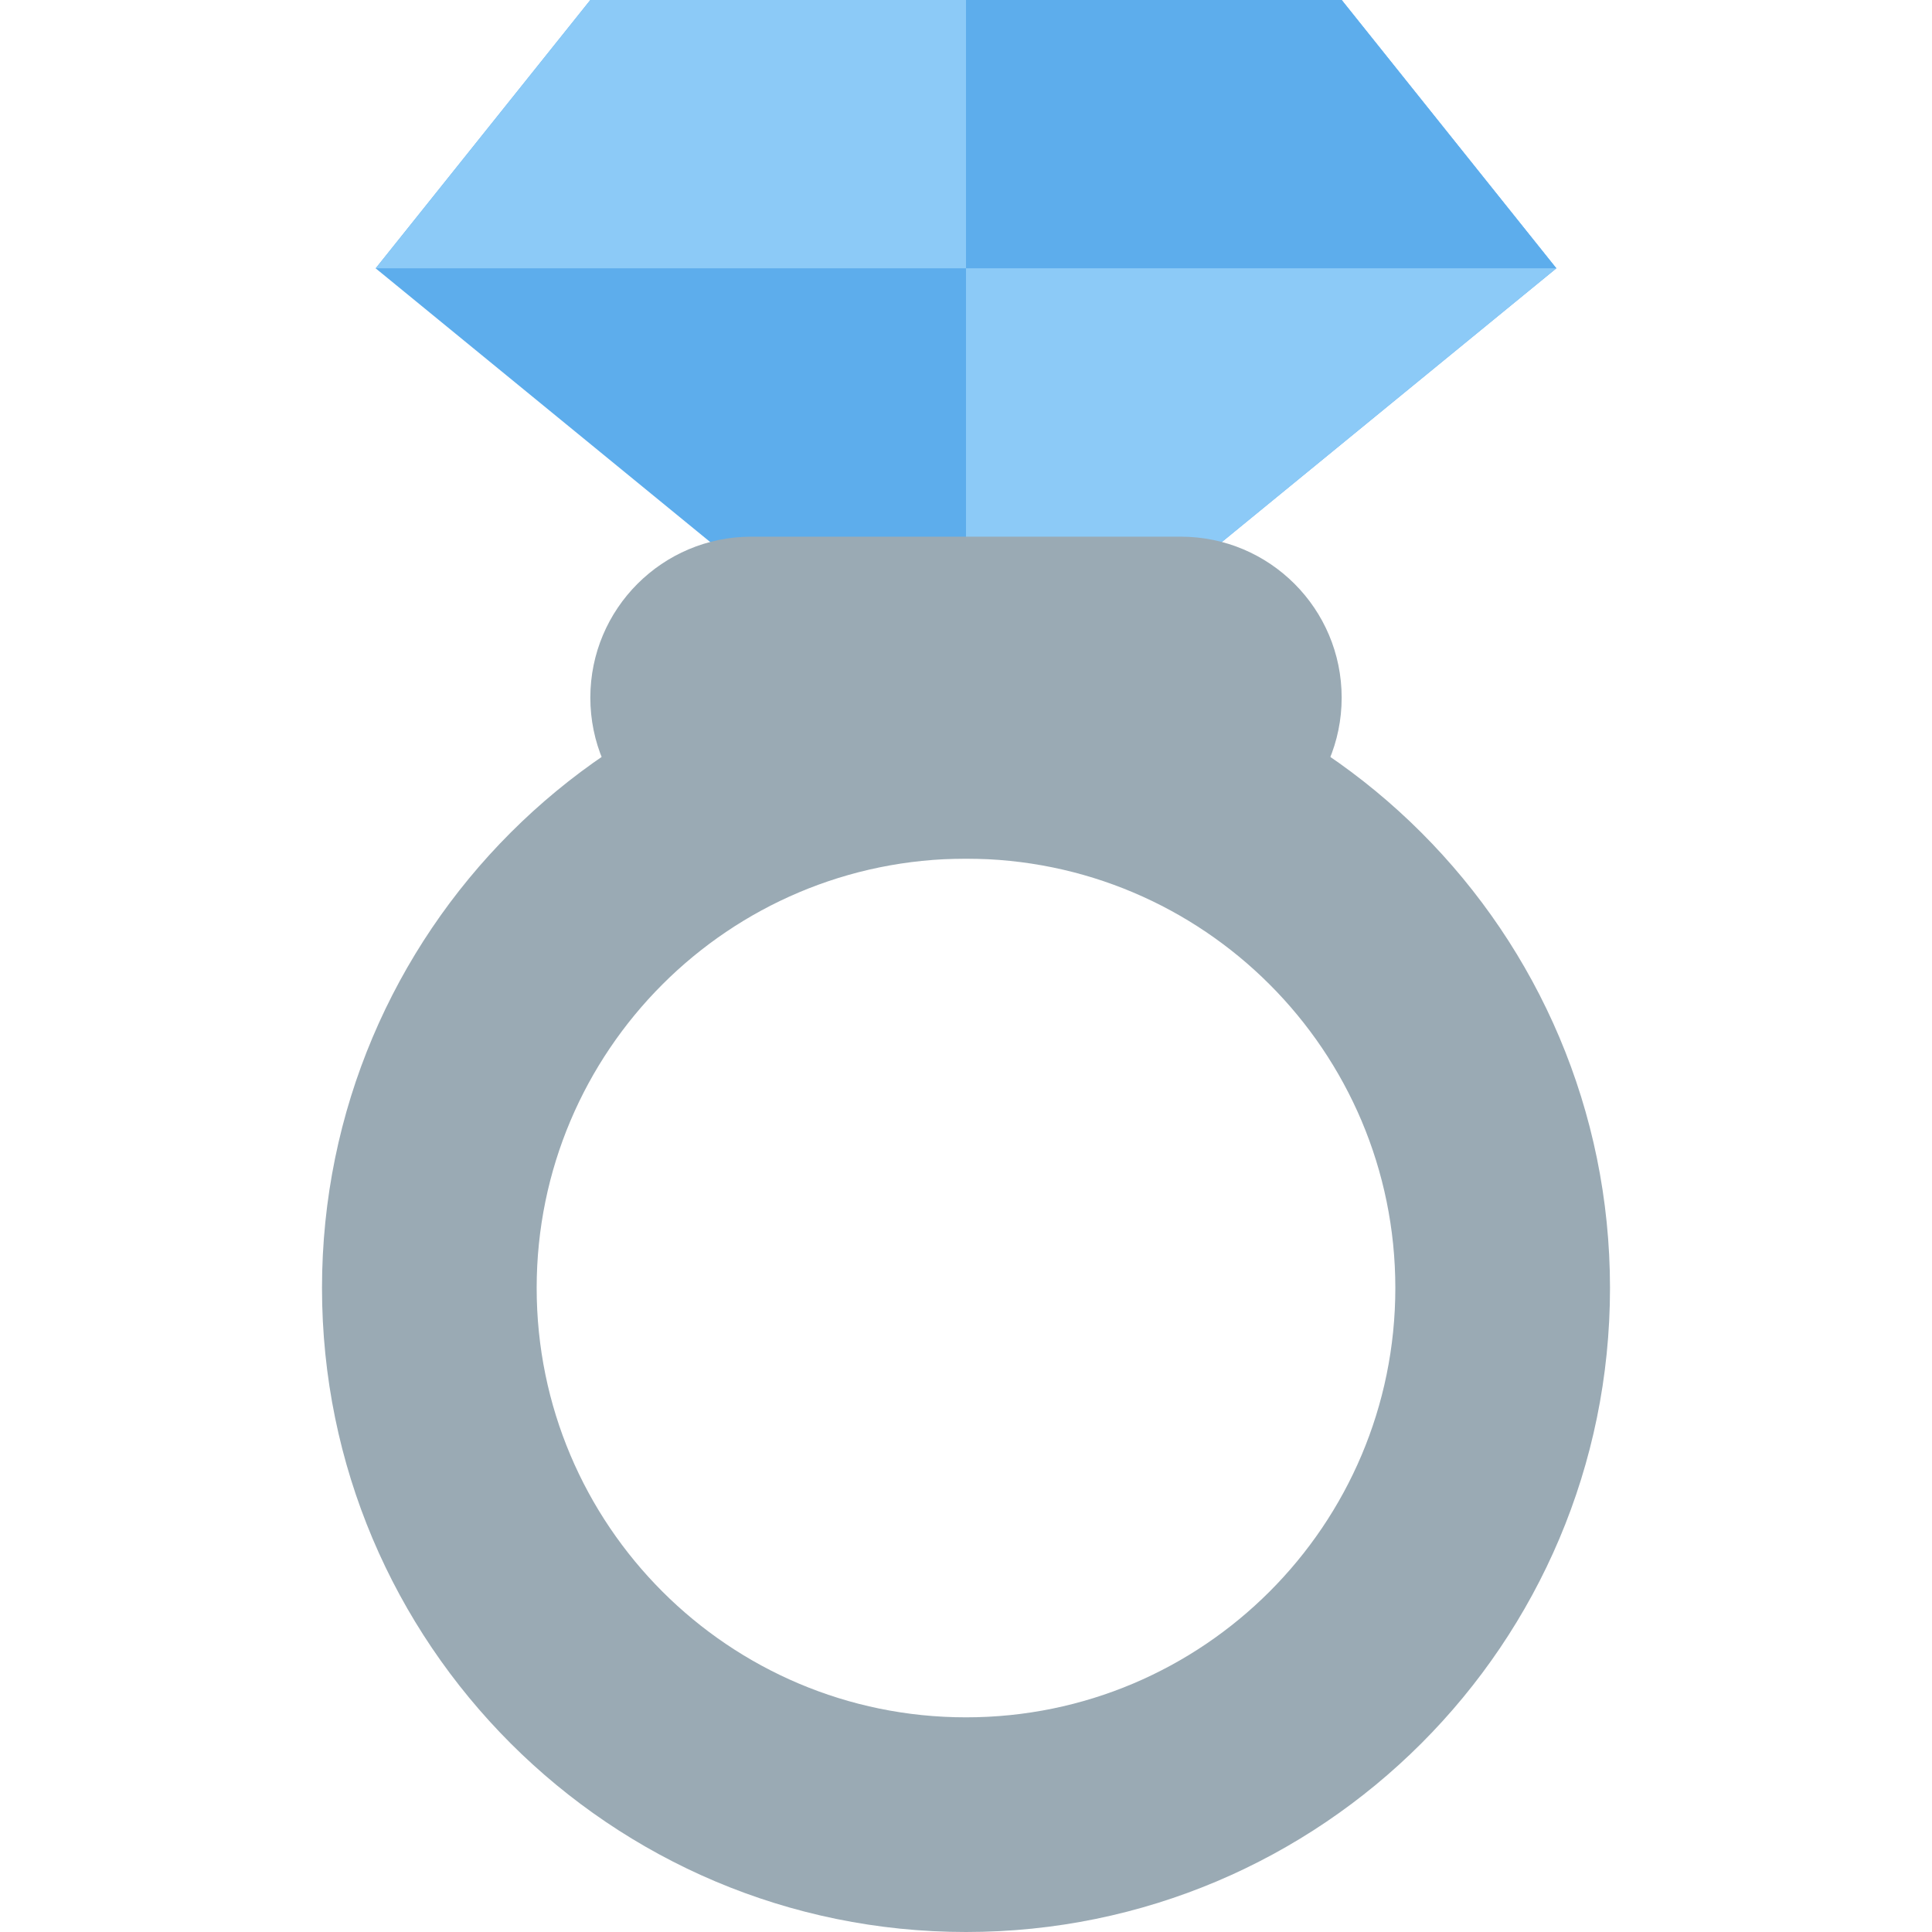
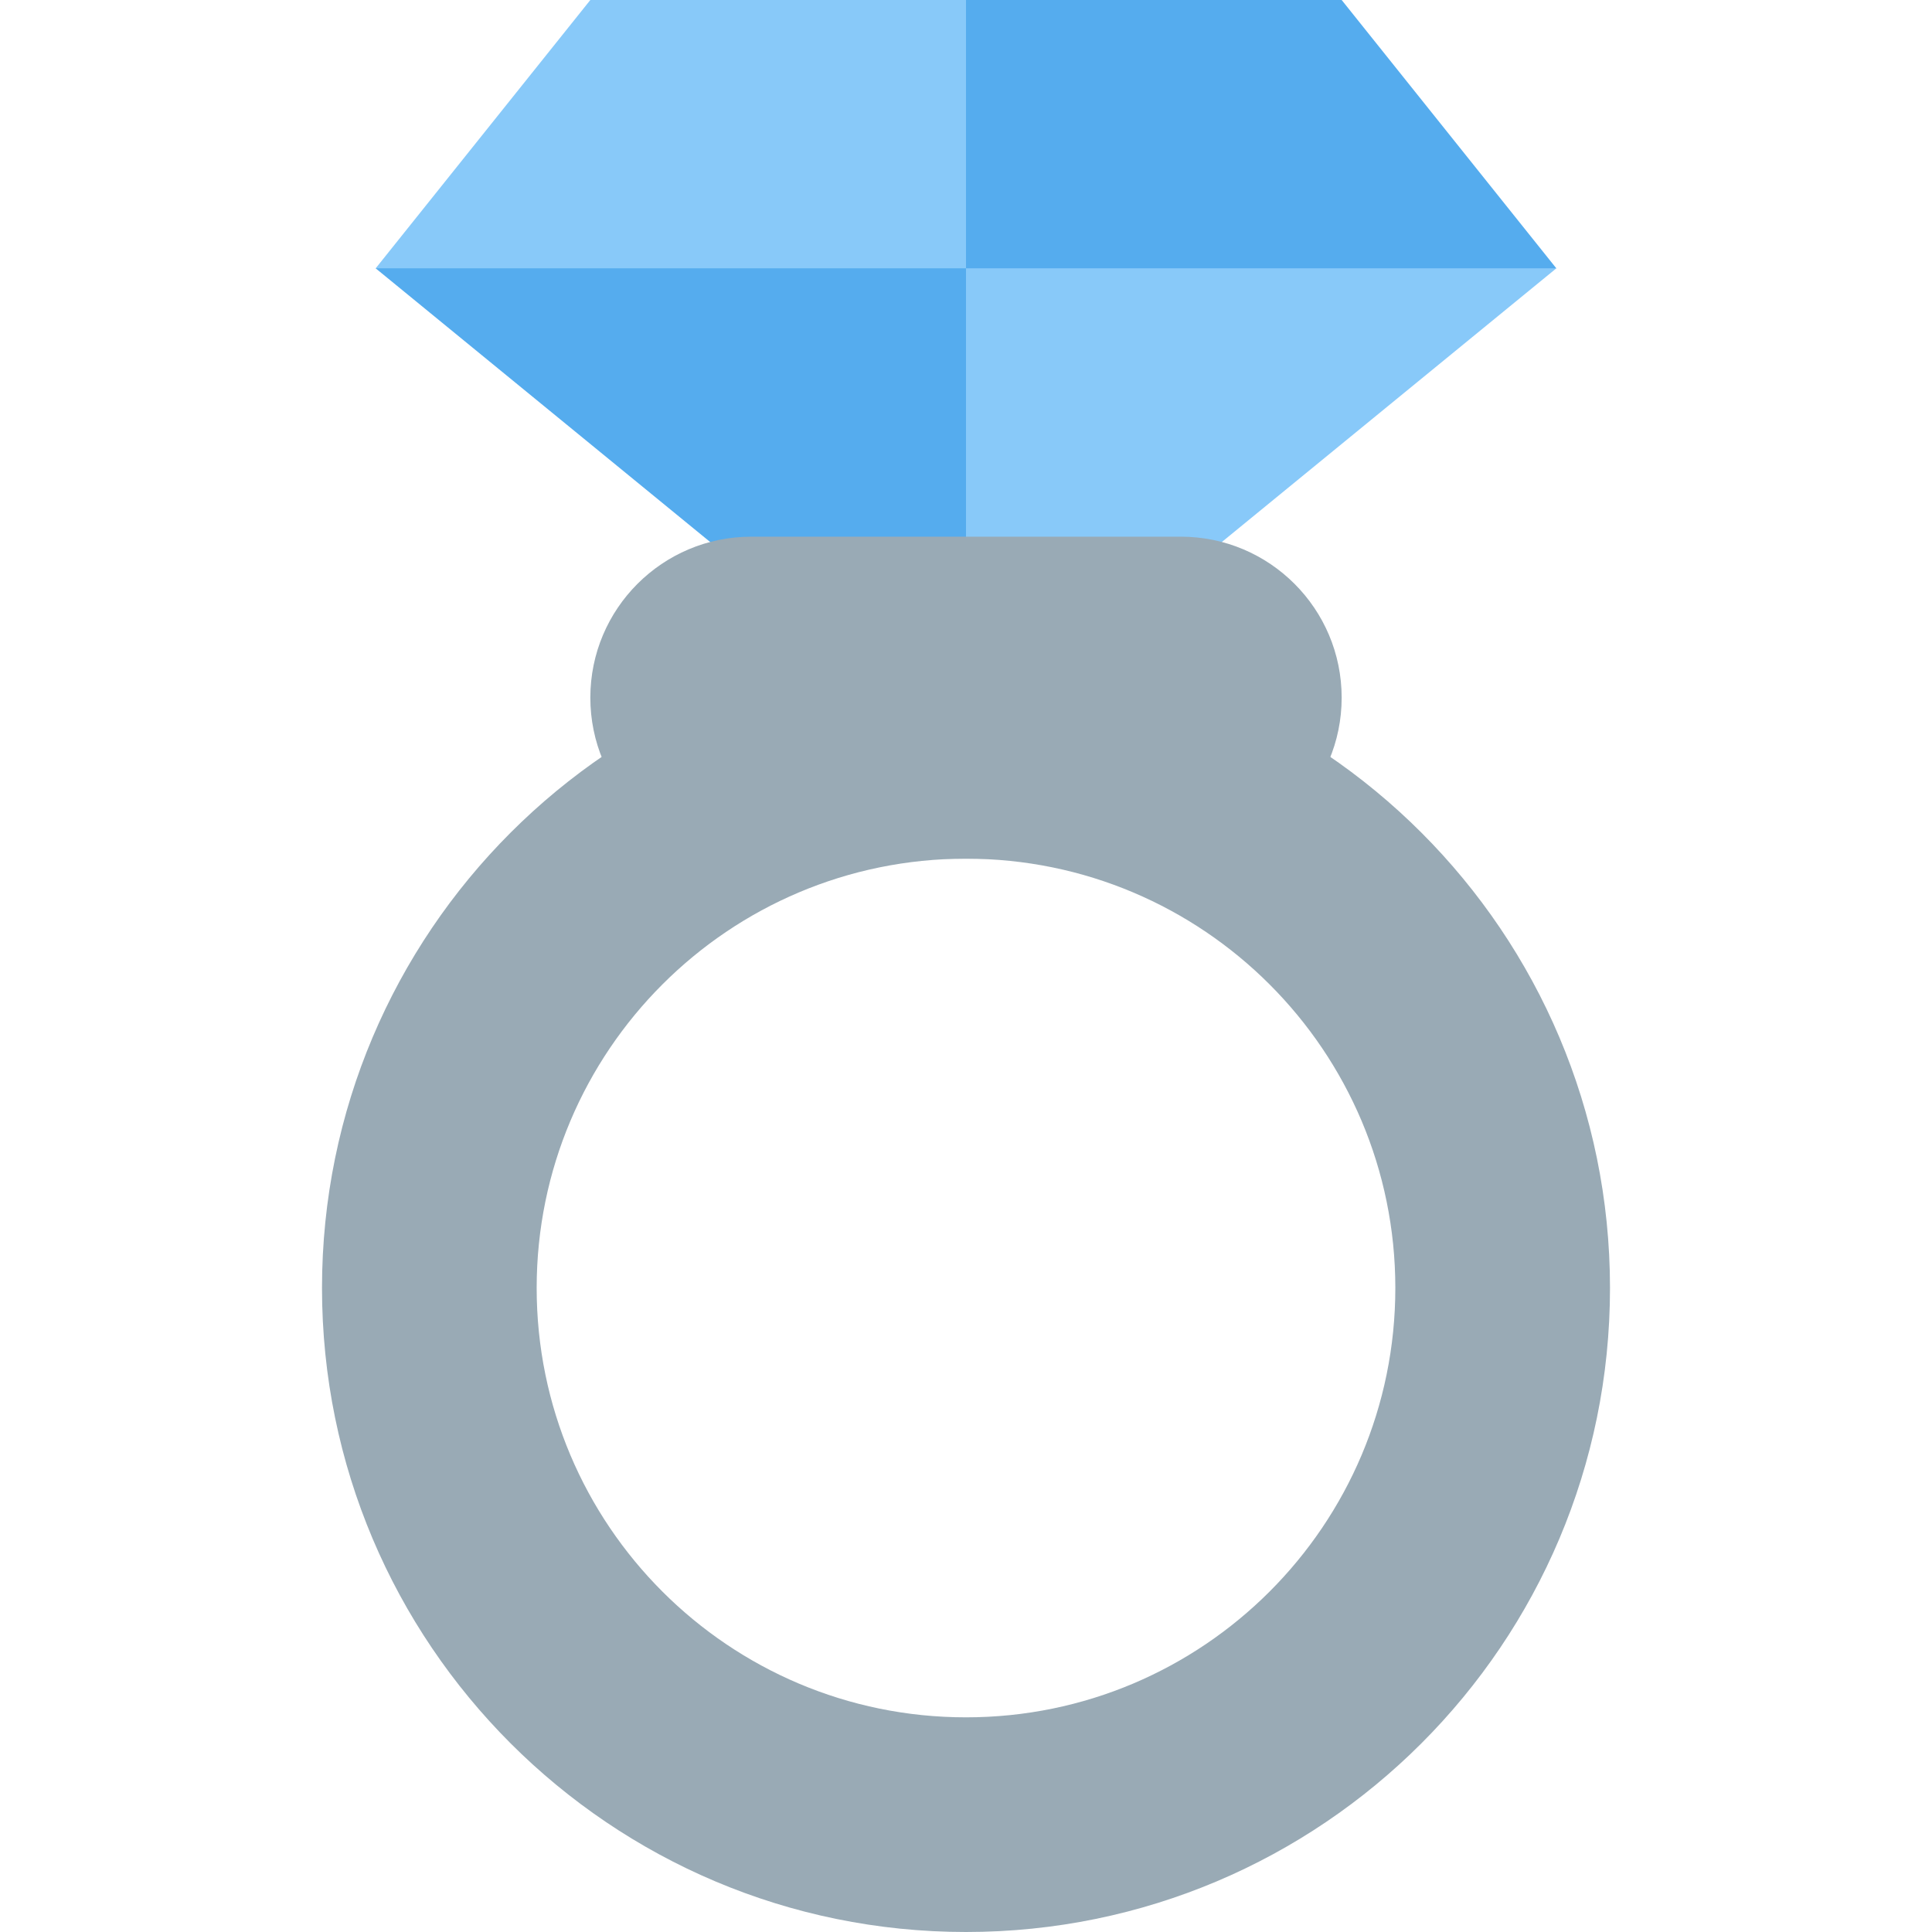
<svg xmlns="http://www.w3.org/2000/svg" viewBox="0 0 36 36">
-   <path fill="#9AAAB4" d="M18 12c-6.627 0-12 5.373-12 12s5.373 12 12 12 12-5.373 12-12-5.373-12-12-12zm0 20c-4.418 0-8-3.582-8-8s3.582-8 8-8 8 3.582 8 8-3.582 8-8 8z" />
-   <path fill="#5DADEC" d="M29 5l-4-5H11L7 5l11 9z" />
-   <path fill="#8CCAF7" d="M29 5l-4-5H11L7 5h11z" />
-   <path fill="#5DADEC" d="M29 5l-4-5h-7v5h1z" />
-   <path fill="#8CCAF7" d="M18 5h11l-11 9z" />
-   <path fill="#9AAAB4" d="M25 13c0 1.657-1.343 3-3 3h-8c-1.657 0-3-1.343-3-3s1.343-3 3-3h8c1.657 0 3 1.343 3 3z" />
+   <path d="M 29,5 l -8,3 l -3,6 l -11,-9 l 11,-5 h7 l 4,5 Z" fill="#55acee" />
+   <path d="M 11,0 h7 v5 h-11 l 4,-5 Z" fill="#88c9f9" />
+   <path d="M 18,5 h11 l -11,9 v-9 Z" fill="#88c9f9" />
+   <path d="M 6,24 a 12,12 0 01 24,0 a 12,12 0 01 -24,0 Z M 10,24 a 8,8 0 00 16,0 a 8,8 0 00 -16,0 Z" fill="#99aab5" />
+   <path d="M 14,10 h8 a 3,3 0 01 0,6 h-8 a 3,3 0 01 0,-6 Z" fill="#99aab5" />
</svg>
